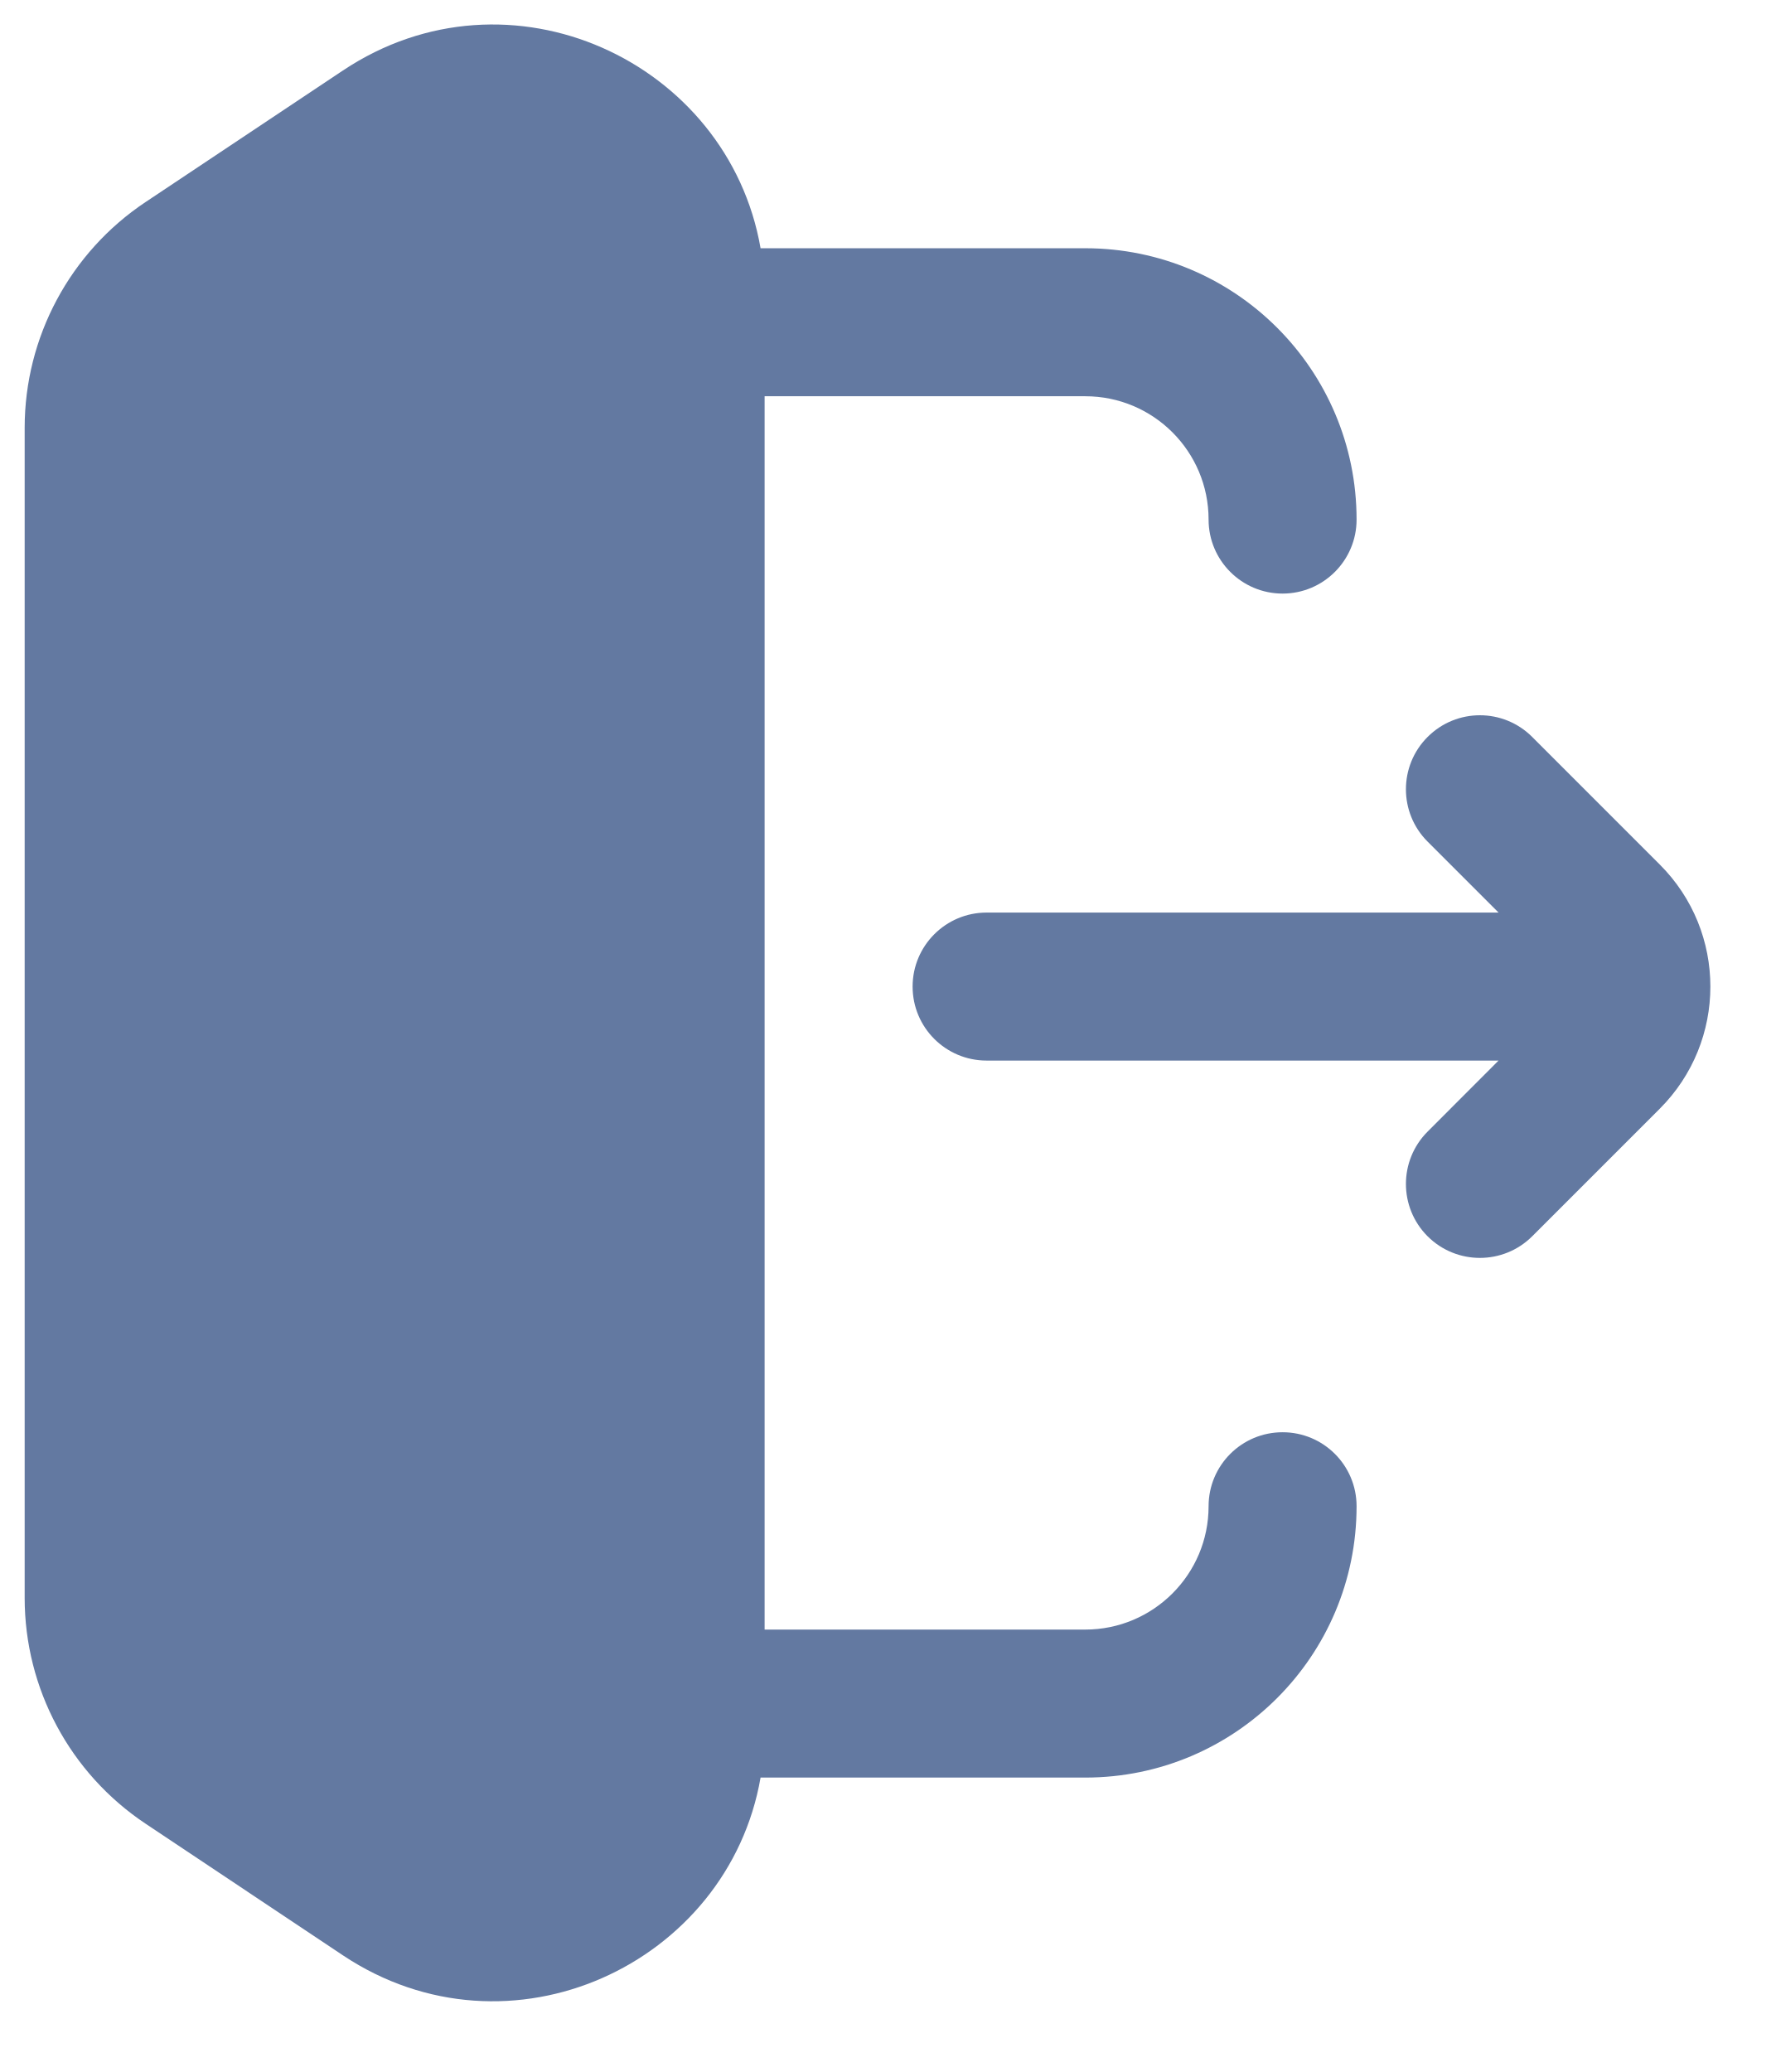
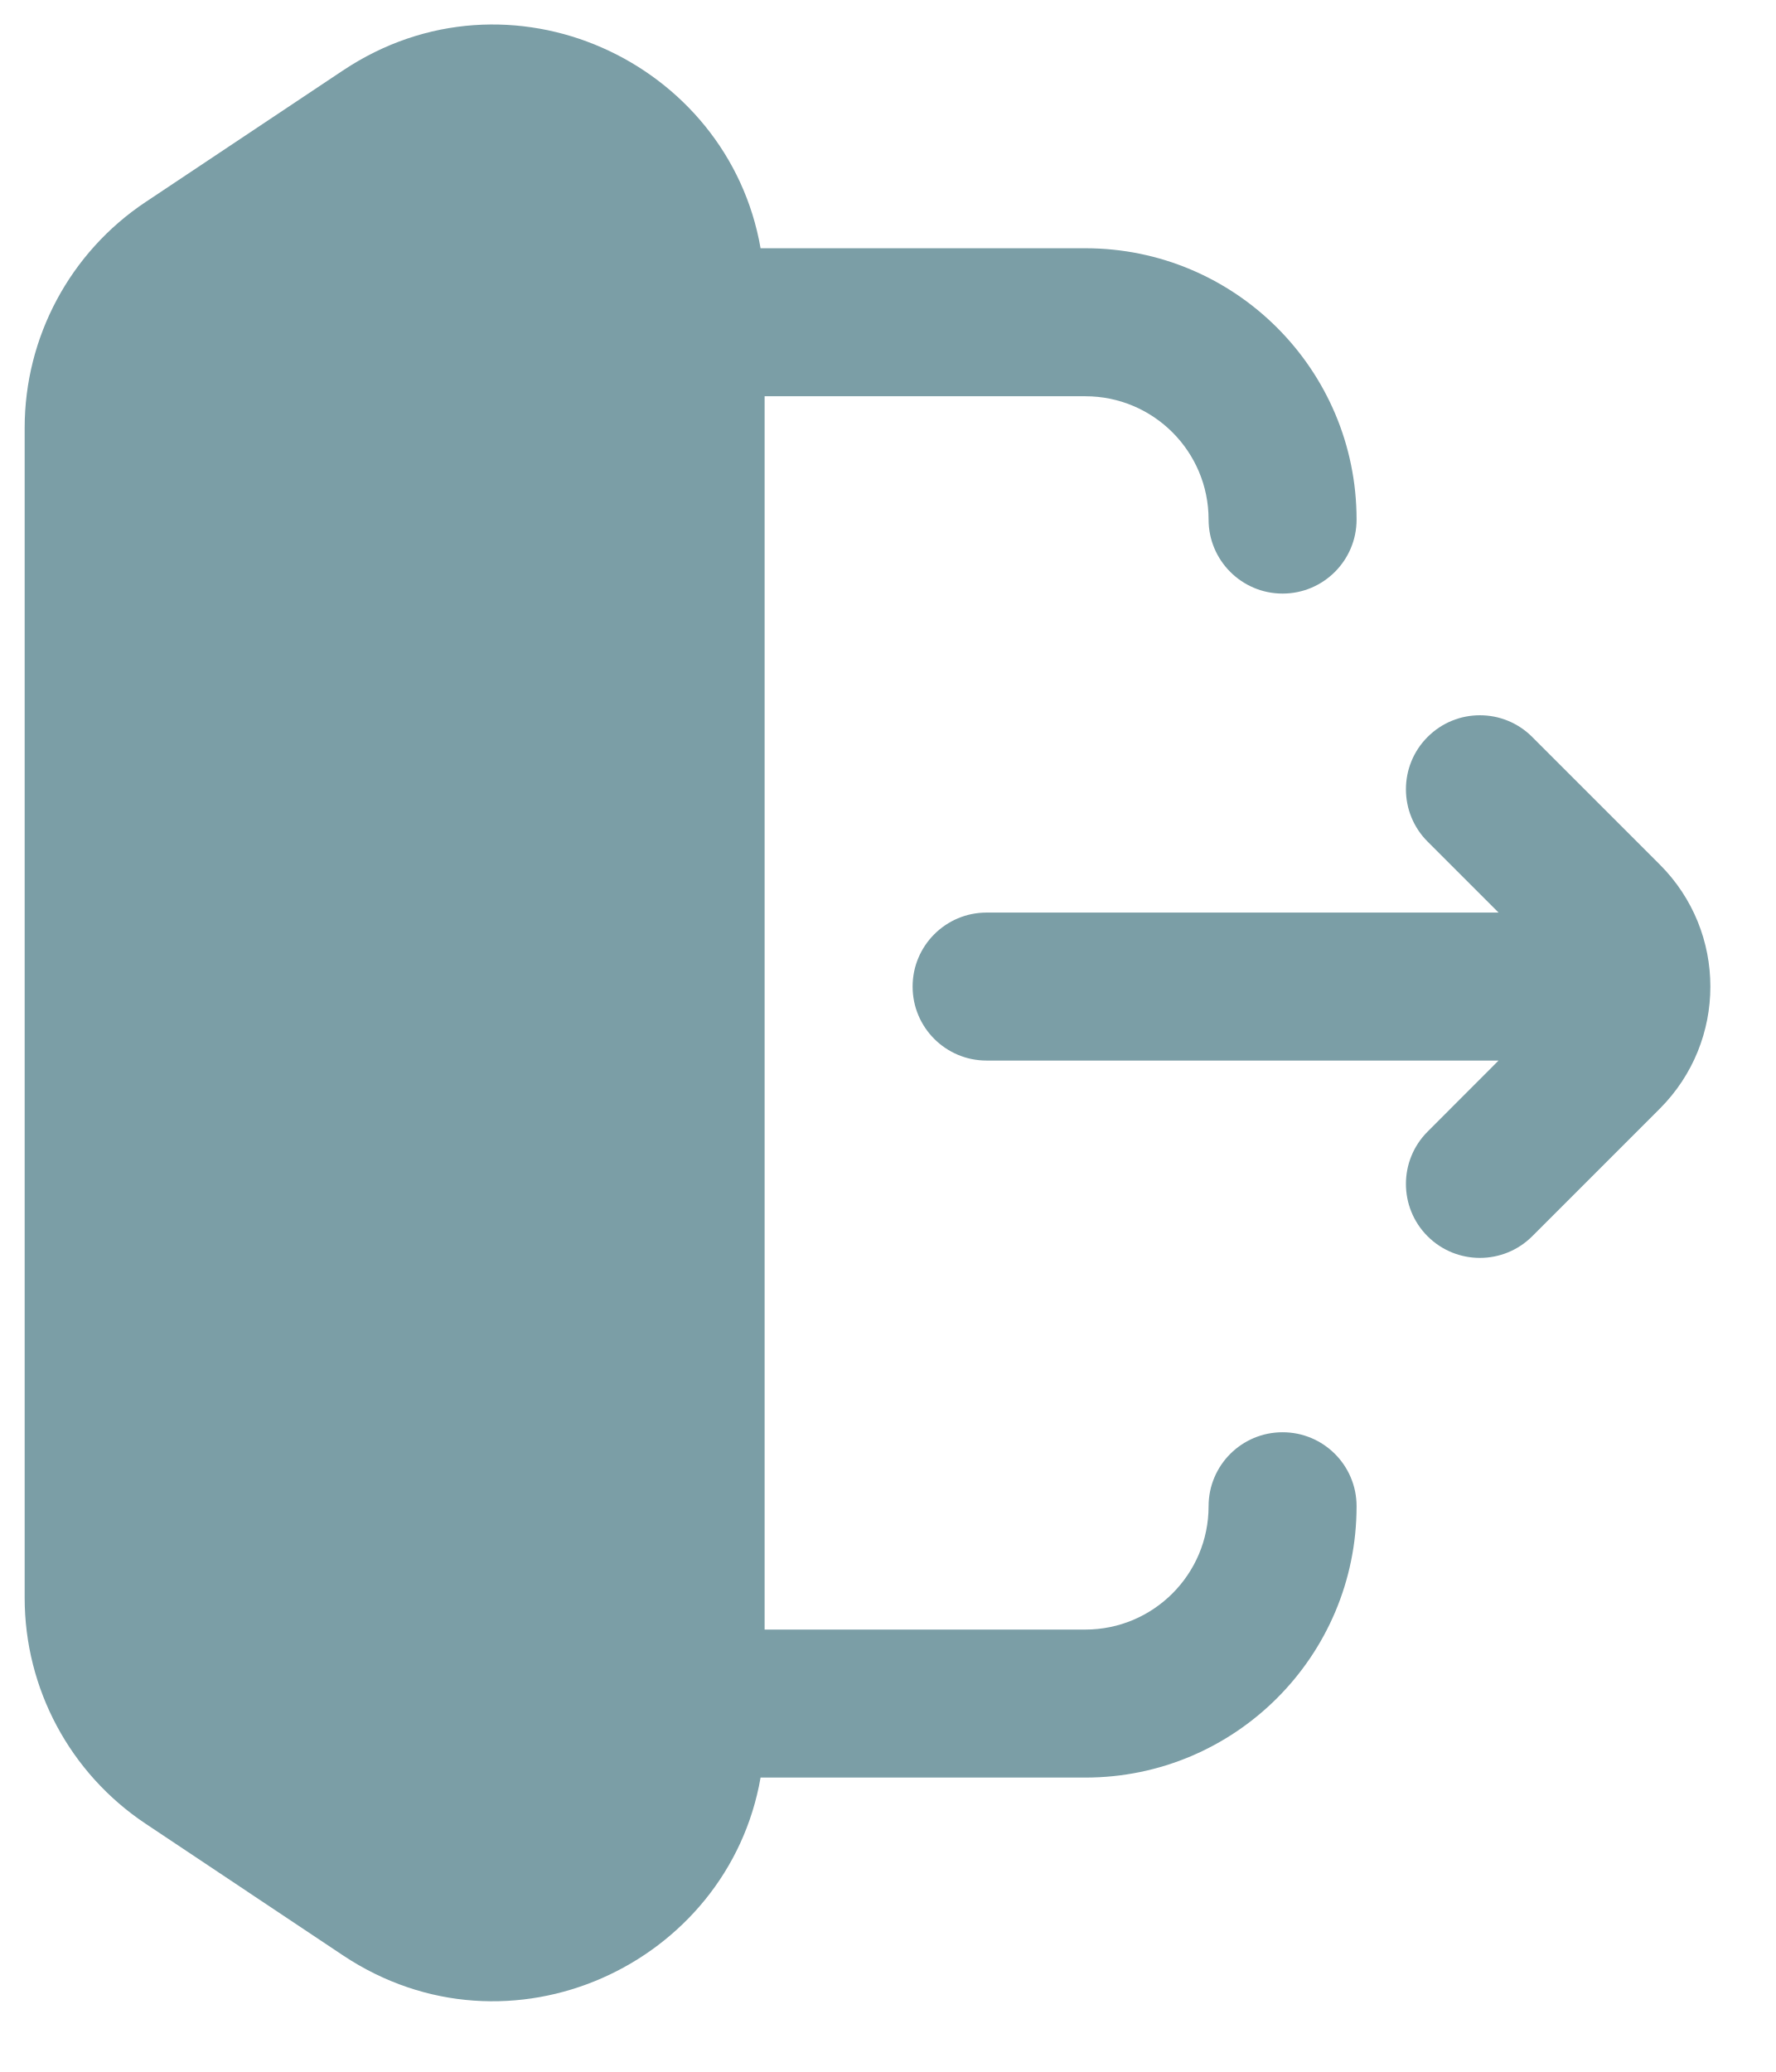
<svg xmlns="http://www.w3.org/2000/svg" width="18" height="21" viewBox="0 0 18 21" fill="none">
-   <path fill-rule="evenodd" clip-rule="evenodd" d="M3.475 0.715C5.163 -0.411 7.38 0.621 7.709 2.516H11C12.519 2.516 13.75 3.747 13.75 5.266C13.75 5.68 13.414 6.016 13 6.016C12.586 6.016 12.25 5.68 12.25 5.266C12.25 4.575 11.69 4.016 11 4.016H7.75V16.516H11C11.69 16.516 12.25 15.956 12.25 15.266C12.25 14.851 12.586 14.516 13 14.516C13.414 14.516 13.75 14.851 13.75 15.266C13.75 16.784 12.519 18.016 11 18.016H7.709C7.38 19.91 5.163 20.942 3.475 19.817L1.475 18.483C0.71 17.973 0.25 17.115 0.25 16.195V4.336C0.25 3.417 0.71 2.558 1.475 2.048L3.475 0.715ZM14.47 12.53C14.177 12.237 14.177 11.762 14.47 11.469L15.189 10.749L10 10.749C9.586 10.749 9.25 10.414 9.25 9.999C9.25 9.585 9.586 9.249 10 9.249L15.189 9.249L14.47 8.53C14.177 8.237 14.177 7.762 14.47 7.469C14.763 7.176 15.237 7.176 15.53 7.469L16.823 8.762C17.507 9.445 17.507 10.553 16.823 11.237L15.53 12.53C15.237 12.822 14.763 12.822 14.47 12.53Z" fill="#6379A1" />
+   <path fill-rule="evenodd" clip-rule="evenodd" d="M3.475 0.715C5.163 -0.411 7.38 0.621 7.709 2.516H11C12.519 2.516 13.75 3.747 13.75 5.266C13.75 5.68 13.414 6.016 13 6.016C12.586 6.016 12.25 5.68 12.25 5.266C12.25 4.575 11.69 4.016 11 4.016H7.75V16.516H11C11.69 16.516 12.25 15.956 12.25 15.266C12.25 14.851 12.586 14.516 13 14.516C13.414 14.516 13.75 14.851 13.75 15.266C13.75 16.784 12.519 18.016 11 18.016H7.709C7.38 19.91 5.163 20.942 3.475 19.817L1.475 18.483C0.71 17.973 0.25 17.115 0.25 16.195V4.336C0.25 3.417 0.71 2.558 1.475 2.048L3.475 0.715ZM14.47 12.53C14.177 12.237 14.177 11.762 14.47 11.469L15.189 10.749L10 10.749C9.586 10.749 9.25 10.414 9.25 9.999C9.25 9.585 9.586 9.249 10 9.249L15.189 9.249L14.47 8.53C14.177 8.237 14.177 7.762 14.47 7.469C14.763 7.176 15.237 7.176 15.53 7.469L16.823 8.762C17.507 9.445 17.507 10.553 16.823 11.237L15.53 12.53C15.237 12.822 14.763 12.822 14.47 12.53Z" fill="#7b9ea6" />
</svg>
